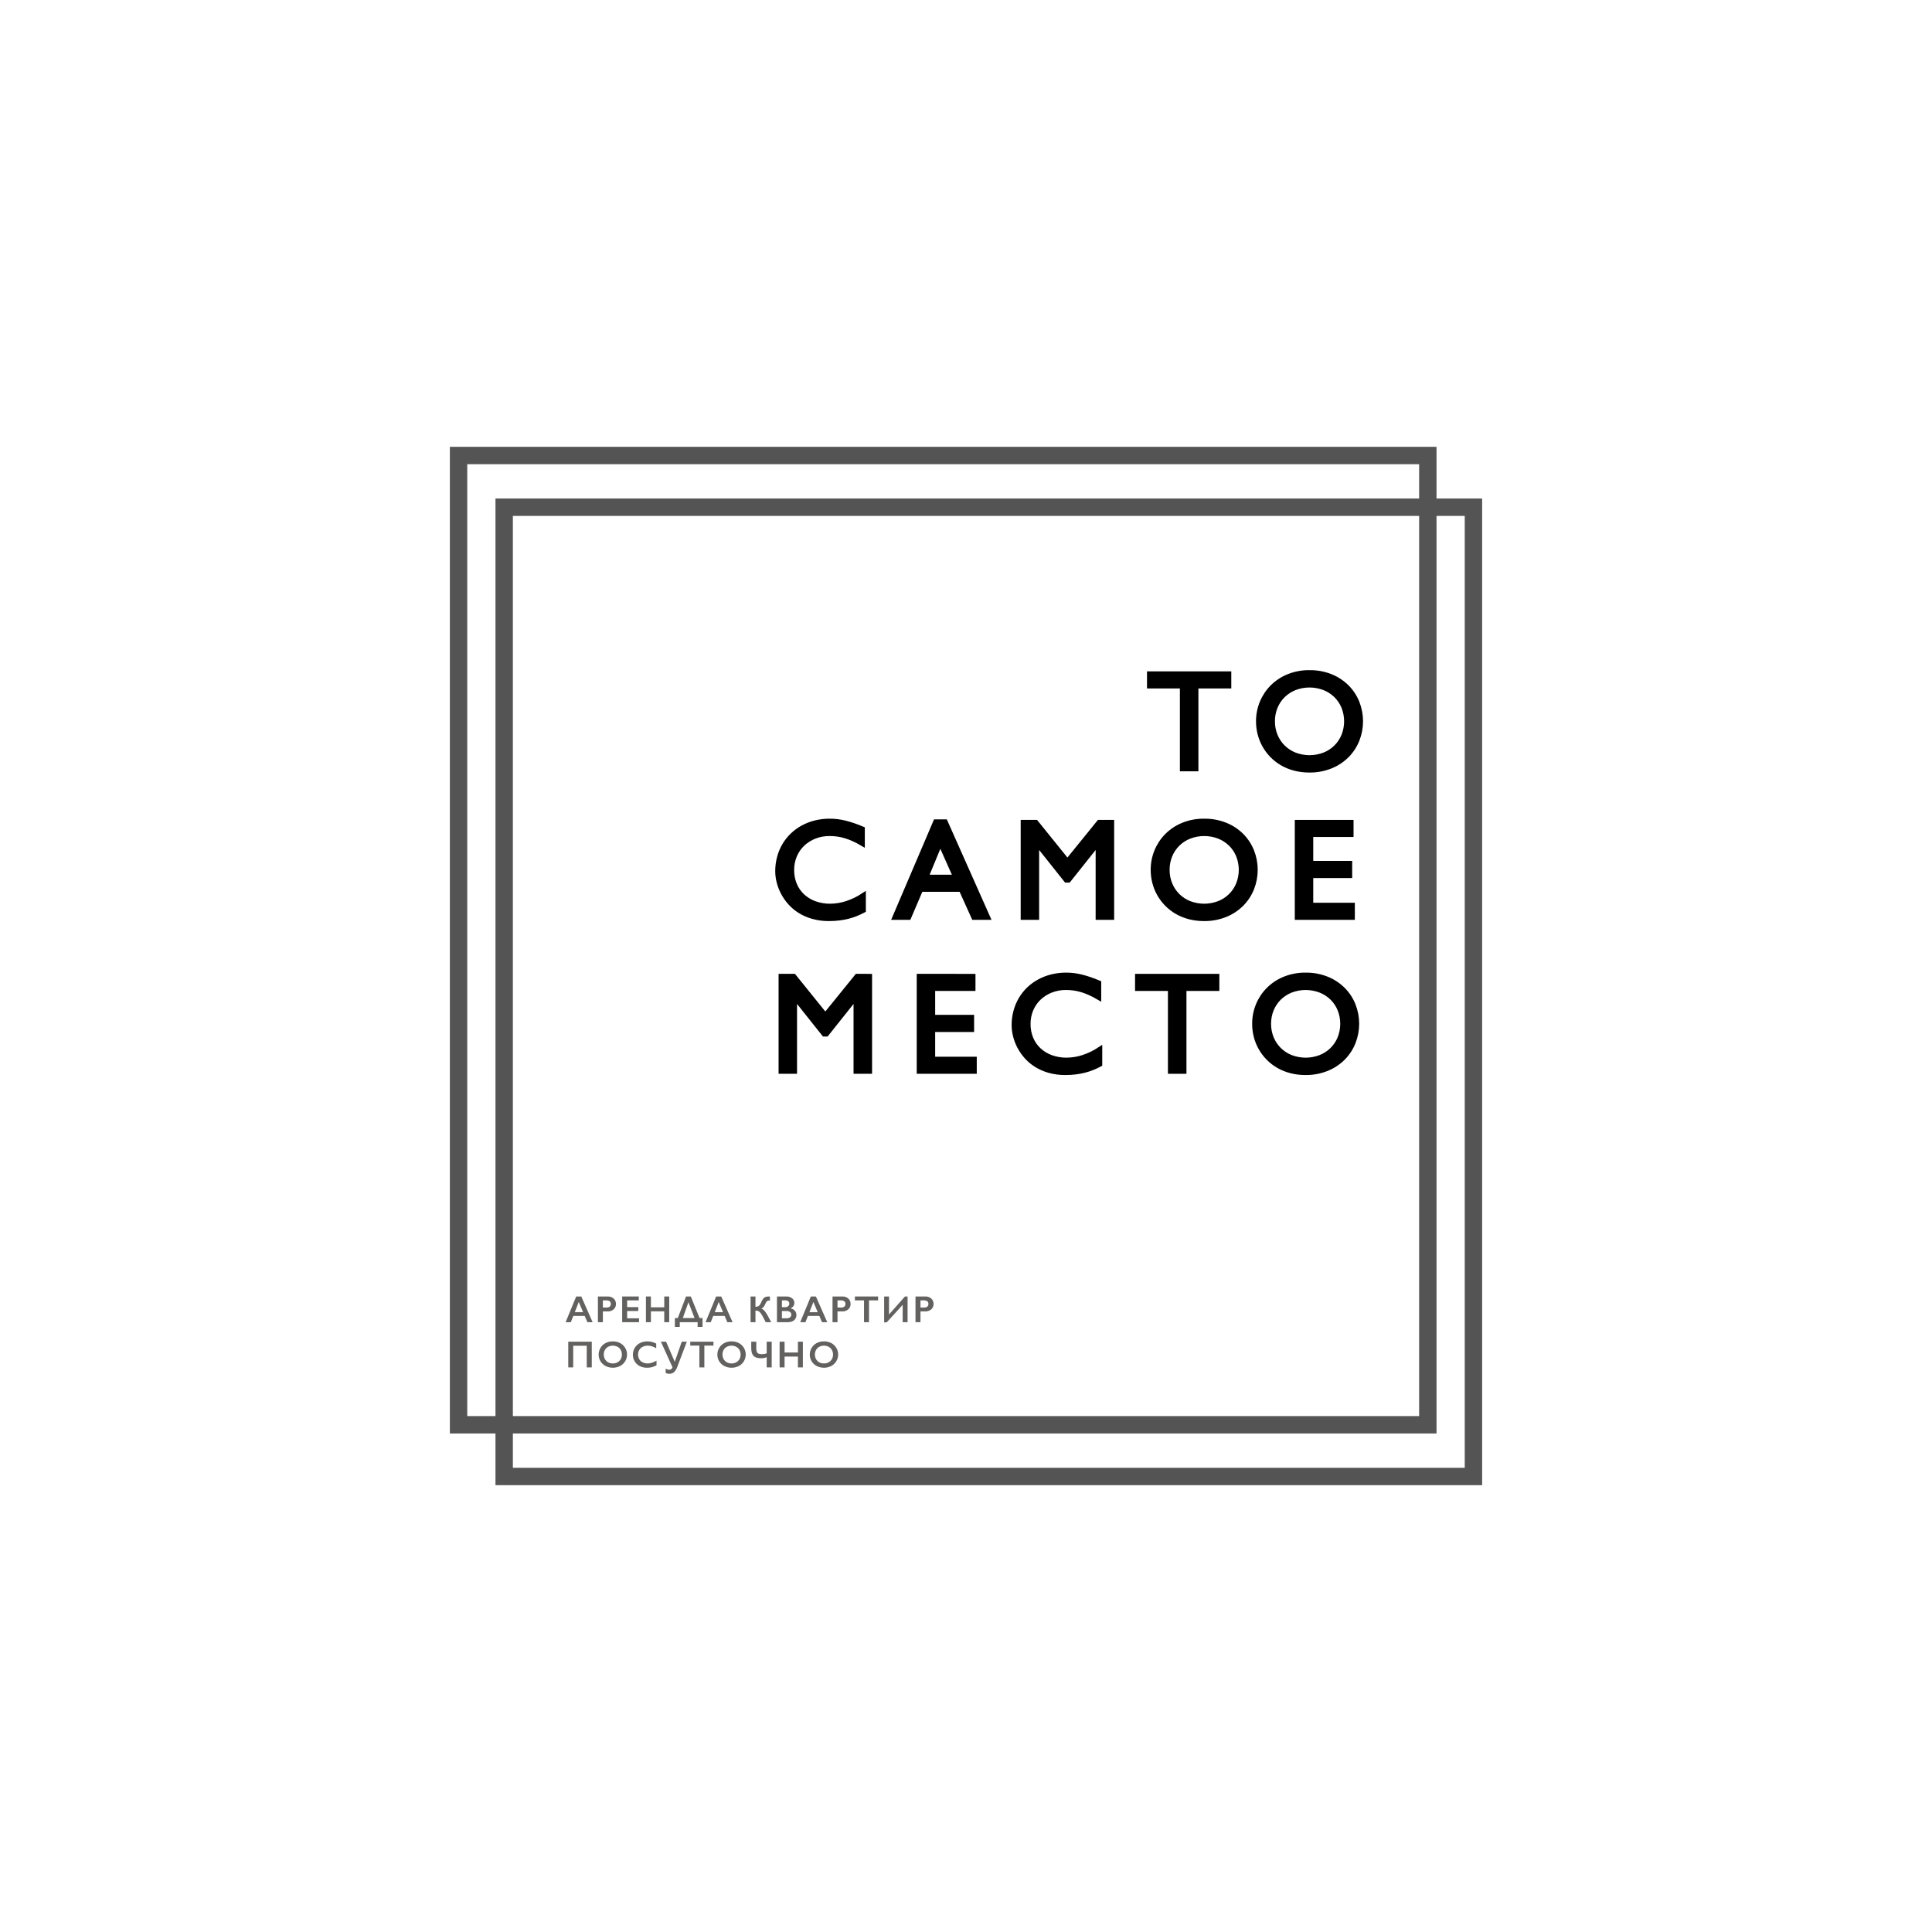
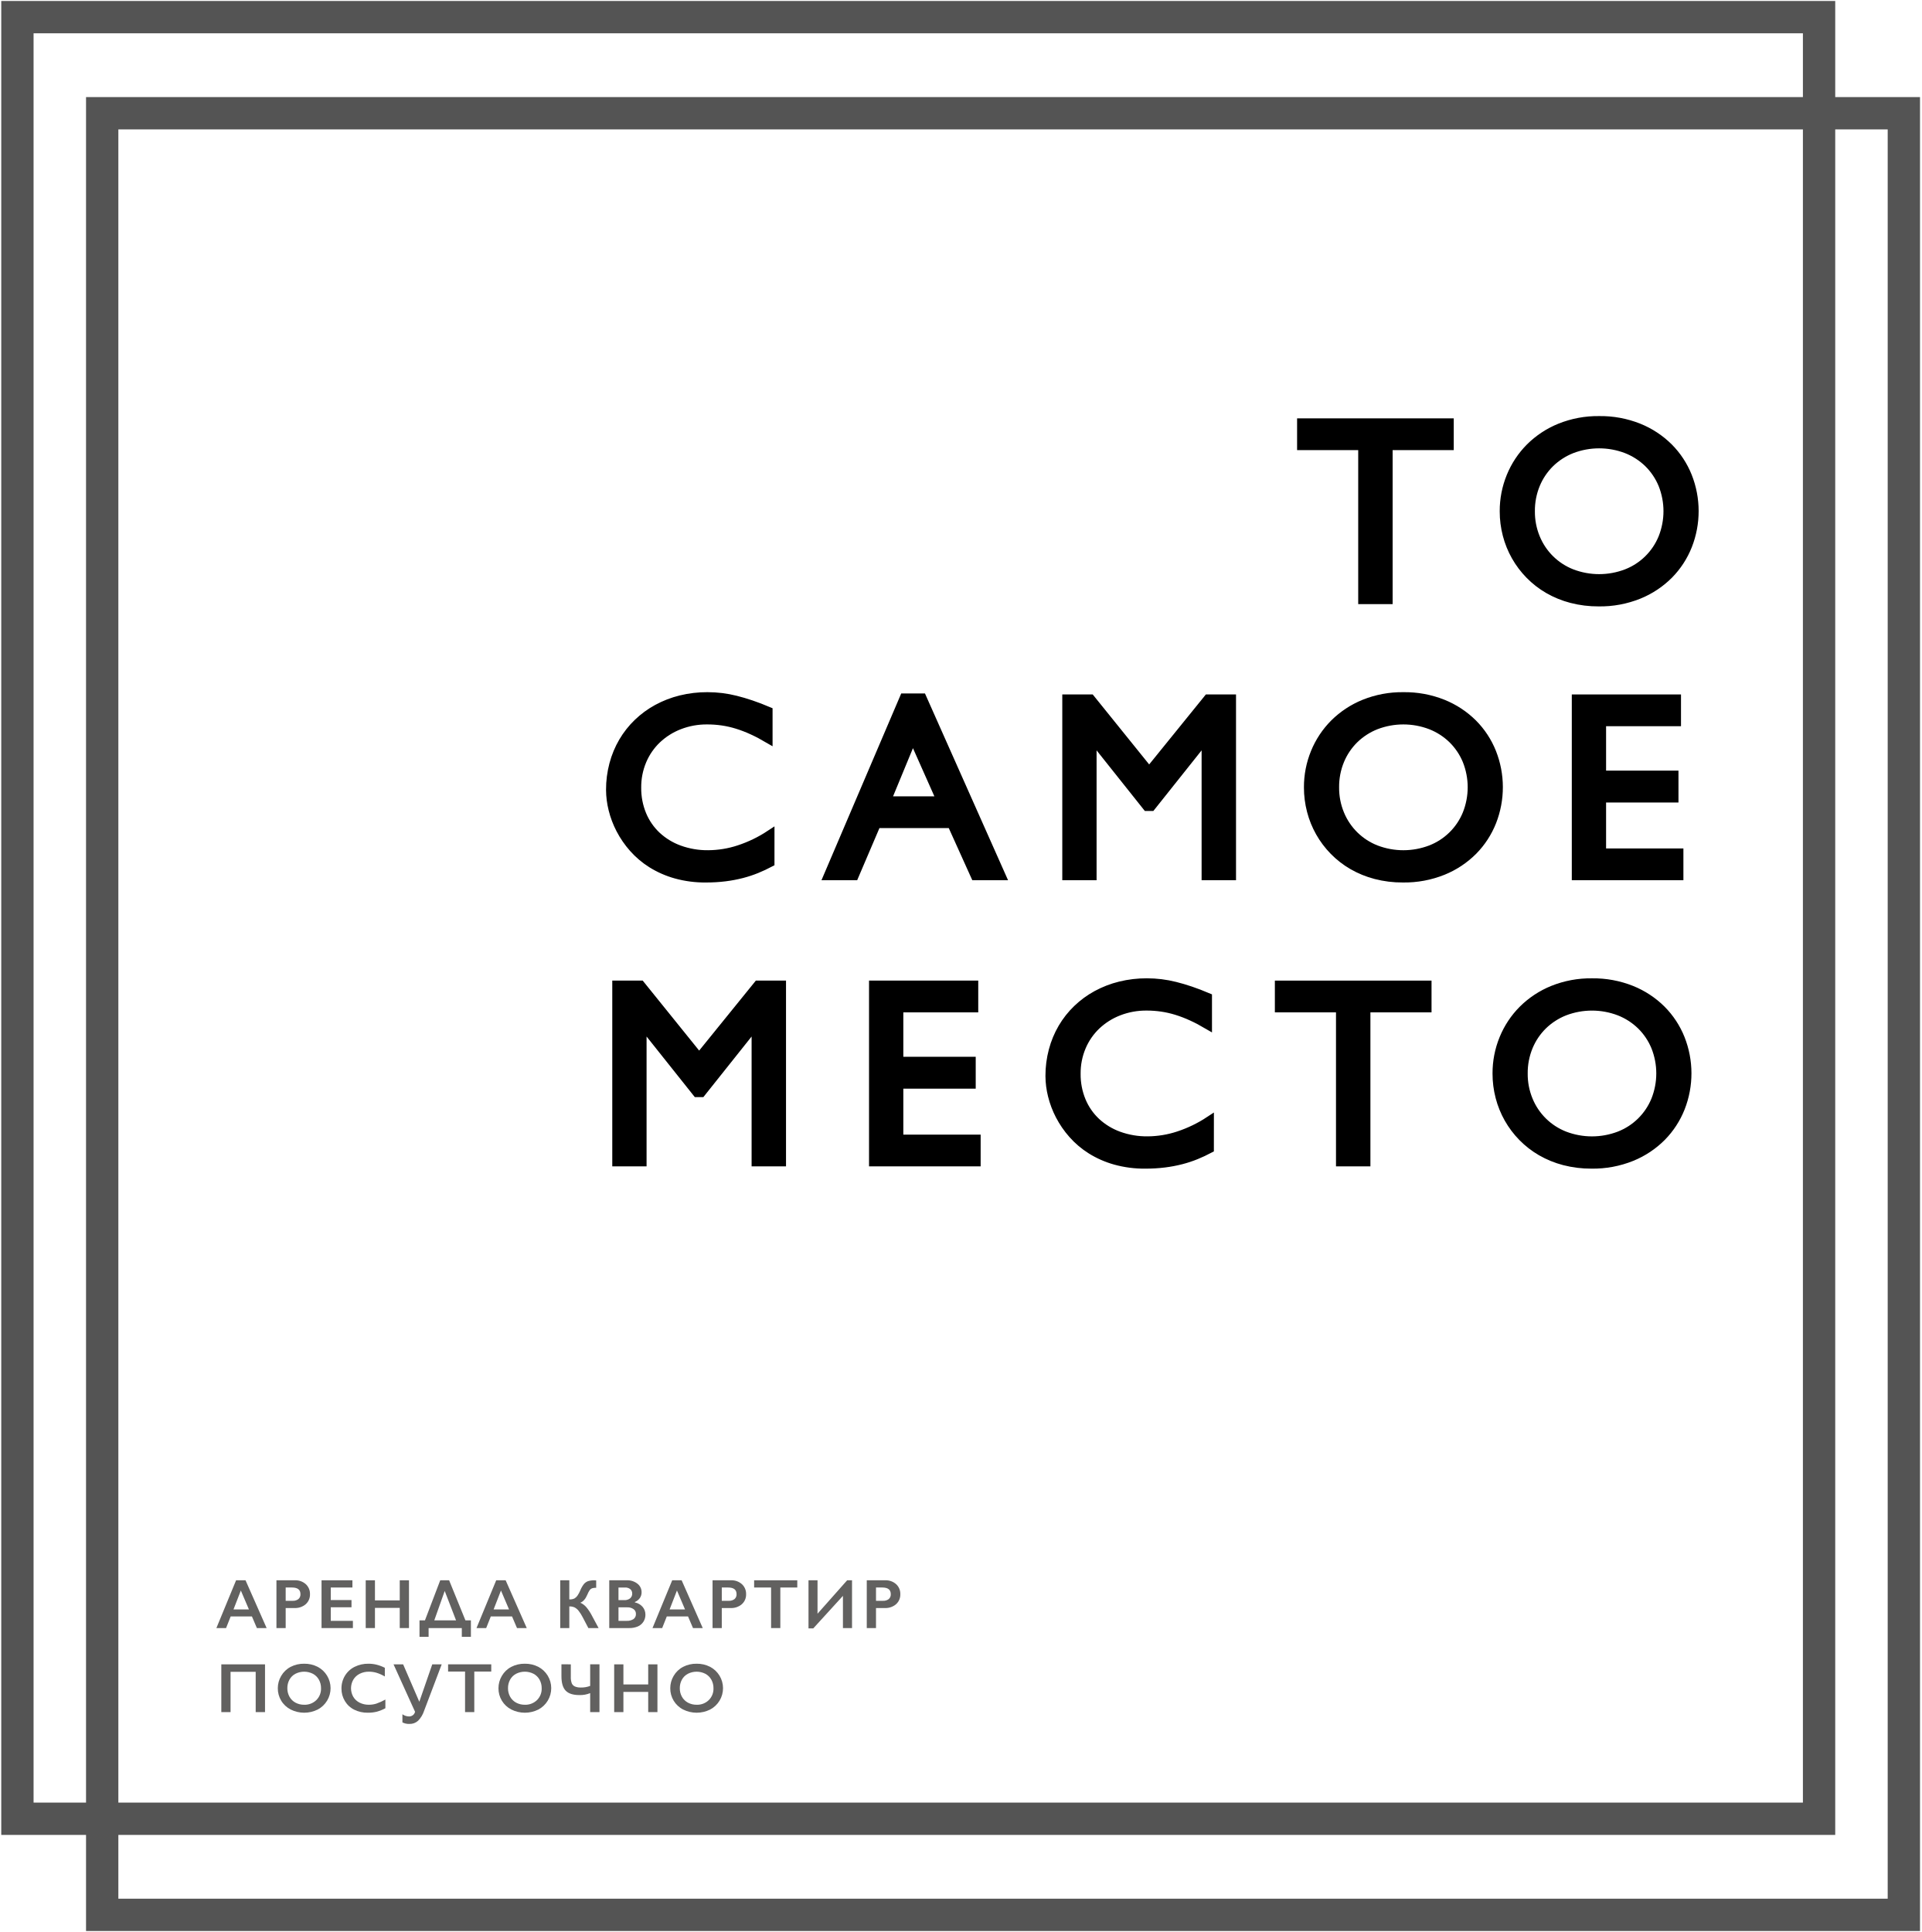
- <svg xmlns="http://www.w3.org/2000/svg" width="2000" height="2000" viewBox="0 0 2000 2000">
-   <g>
-     <rect x="521.917" y="525.07" width="1003.384" height="1003.384" fill="none" stroke="#545454" stroke-miterlimit="10" stroke-width="18" />
-     <rect x="474.699" y="471.545" width="1003.384" height="1003.384" fill="none" stroke="#545454" stroke-miterlimit="10" stroke-width="18" />
-     <g>
-       <path d="M601.74,1342.12l11.751,26.606h-5.428l-2.762-6.476H593.474l-2.571,6.476h-5.39l10.971-26.606Zm-6.7,16.227h8.59l-4.5-10.531Z" fill="#626160" />
-       <path d="M629.239,1342.12a8.569,8.569,0,0,1,6.065,2.162,7.25,7.25,0,0,1,2.333,5.57,7.163,7.163,0,0,1-2.361,5.58,8.932,8.932,0,0,1-6.228,2.134H624.1v11.16h-5.142V1342.12Zm-1.276,11.428a4.931,4.931,0,0,0,3.209-.943,3.391,3.391,0,0,0,1.152-2.79q0-3.675-4.723-3.676h-3.5v7.409Z" fill="#626160" />
-       <path d="M661.271,1342.12v4.019H649.216v6.99h11.541v4.019H649.216v7.561h12.322v4.019H644.073V1342.12Z" fill="#626160" />
-       <path d="M673.819,1342.12v11.2h13.808v-11.2h5.143v26.606h-5.143V1357.49H673.819v11.236h-5.142V1342.12Z" fill="#626160" />
-       <path d="M715.126,1342.12l9.085,22.321h3.047v9.161h-5.065v-4.876H703.7v4.876h-5.066v-9.161h3.028l8.514-22.321Zm-8.266,22.321h12.132l-6.323-16.379Z" fill="#626160" />
-       <path d="M746.605,1342.12l11.751,26.606h-5.429l-2.761-6.476H738.34l-2.571,6.476h-5.39l10.97-26.606Zm-6.7,16.227h8.589L744,1347.815Z" fill="#626160" />
-       <path d="M782.062,1342.12v10.646h.267a5.774,5.774,0,0,0,2.609-.533,5.265,5.265,0,0,0,1.676-1.581,15.46,15.46,0,0,0,1.562-2.913,14.667,14.667,0,0,1,2.028-3.543,5.561,5.561,0,0,1,2.248-1.581,11.117,11.117,0,0,1,4.58-.419v4.095a7.011,7.011,0,0,0-2.295.276,2.949,2.949,0,0,0-1.276.962,12.441,12.441,0,0,0-1.343,2.552q-1.5,3.6-3.942,4.533a9.311,9.311,0,0,1,3.381,2.5,25.777,25.777,0,0,1,3.209,4.913l3.6,6.7h-5.694l-3.275-6.247a20.661,20.661,0,0,0-2.219-3.447,7,7,0,0,0-2.152-1.8,6.627,6.627,0,0,0-2.962-.562v12.056H777V1342.12Z" fill="#626160" />
-       <path d="M814.056,1342.12a9.05,9.05,0,0,1,5.961,1.905,5.93,5.93,0,0,1,2.3,4.761,5.522,5.522,0,0,1-.962,3.219,6.537,6.537,0,0,1-2.79,2.209v.229a7.641,7.641,0,0,1,4.333,2.485,6.582,6.582,0,0,1,1.552,4.353,7.09,7.09,0,0,1-1.133,3.951,6.977,6.977,0,0,1-3.143,2.619,11.774,11.774,0,0,1-4.733.876H804.305V1342.12Zm-1.371,11.047a4.916,4.916,0,0,0,3.218-.972,3.309,3.309,0,0,0,1.182-2.7,3.019,3.019,0,0,0-1.086-2.447,4.313,4.313,0,0,0-2.856-.905h-3.7v7.028Zm1.2,11.541a6.617,6.617,0,0,0,3.942-.98,3.358,3.358,0,0,0,1.333-2.886,3.154,3.154,0,0,0-1.323-2.676,5.839,5.839,0,0,0-3.552-.98h-4.838v7.522Z" fill="#626160" />
-       <path d="M844.621,1342.12l11.751,26.606h-5.428l-2.762-6.476H836.355l-2.571,6.476h-5.39l10.971-26.606Zm-6.7,16.227h8.59l-4.5-10.531Z" fill="#626160" />
-       <path d="M872.12,1342.12a8.572,8.572,0,0,1,6.066,2.162,7.253,7.253,0,0,1,2.333,5.57,7.164,7.164,0,0,1-2.362,5.58,8.932,8.932,0,0,1-6.228,2.134h-4.951v11.16h-5.143V1342.12Zm-1.275,11.428a4.931,4.931,0,0,0,3.209-.943,3.394,3.394,0,0,0,1.152-2.79q0-3.675-4.724-3.676h-3.5v7.409Z" fill="#626160" />
-       <path d="M909.027,1342.12v4.019h-9.446v22.588h-5.143v-22.588h-9.446v-4.019Z" fill="#626160" />
-       <path d="M920.3,1342.12v18.607l16.493-18.607h2.724v26.606H934.45v-17.94l-16.531,18.131h-2.646v-26.8Z" fill="#626160" />
-       <path d="M958.007,1342.12a8.572,8.572,0,0,1,6.066,2.162,7.253,7.253,0,0,1,2.333,5.57,7.164,7.164,0,0,1-2.362,5.58,8.932,8.932,0,0,1-6.228,2.134h-4.951v11.16h-5.143V1342.12Zm-1.275,11.428a4.931,4.931,0,0,0,3.209-.943,3.394,3.394,0,0,0,1.152-2.79q0-3.675-4.724-3.676h-3.5v7.409Z" fill="#626160" />
-       <path d="M612.6,1388.926v26.606h-5.2V1393.1h-14v22.436h-5.142v-26.606Z" fill="#626160" />
-       <path d="M634.42,1388.583a15.977,15.977,0,0,1,7.437,1.705,13.438,13.438,0,0,1,.058,23.825,16.822,16.822,0,0,1-15.046-.028,13.17,13.17,0,0,1-7.151-11.847,13.381,13.381,0,0,1,1.886-6.875,13.093,13.093,0,0,1,5.2-5A15.838,15.838,0,0,1,634.42,1388.583Zm-9.39,13.655a9.475,9.475,0,0,0,1.2,4.762,8.342,8.342,0,0,0,3.342,3.275,9.995,9.995,0,0,0,4.848,1.162,9.247,9.247,0,0,0,6.732-2.571,8.851,8.851,0,0,0,2.638-6.628,9.594,9.594,0,0,0-1.19-4.771,8.235,8.235,0,0,0-3.353-3.285,10.727,10.727,0,0,0-9.731.01,8.135,8.135,0,0,0-3.323,3.275A9.707,9.707,0,0,0,625.03,1402.238Z" fill="#626160" />
-       <path d="M670.2,1388.583a19.191,19.191,0,0,1,4.438.515,22.422,22.422,0,0,1,4.685,1.752v4.838a22.078,22.078,0,0,0-4.542-2.038,15,15,0,0,0-4.352-.629,11.06,11.06,0,0,0-5.123,1.172,8.586,8.586,0,0,0-3.553,3.3,9.619,9.619,0,0,0-.009,9.523,8.437,8.437,0,0,0,3.542,3.266,11.258,11.258,0,0,0,5.143,1.152,13.8,13.8,0,0,0,4.18-.629,30.335,30.335,0,0,0,5.019-2.266v4.837a23.167,23.167,0,0,1-4.761,1.924,20.033,20.033,0,0,1-5.066.571,16.437,16.437,0,0,1-7.522-1.676,12.572,12.572,0,0,1-5.209-4.828,13.148,13.148,0,0,1-1.9-6.9,13.586,13.586,0,0,1,1.952-7.218,13.093,13.093,0,0,1,5.371-4.933A16.8,16.8,0,0,1,670.2,1388.583Z" fill="#626160" />
-       <path d="M689.512,1388.926l9.008,20.836,7.219-20.836h5.256l-9.827,25.939a14,14,0,0,1-3.323,5.485,6.878,6.878,0,0,1-4.828,1.771,7.971,7.971,0,0,1-3.9-.857v-4.532a6.458,6.458,0,0,0,3.676,1.219,3.514,3.514,0,0,0,2.134-.686,3.186,3.186,0,0,0,1.219-1.924l-11.979-26.416Z" fill="#626160" />
-       <path d="M738.59,1388.926v4.019h-9.446v22.588H724v-22.588h-9.446v-4.019Z" fill="#626160" />
-       <path d="M757.308,1388.583a15.981,15.981,0,0,1,7.438,1.705,13.438,13.438,0,0,1,.057,23.825,16.82,16.82,0,0,1-15.045-.028,13.169,13.169,0,0,1-7.152-11.847,13.381,13.381,0,0,1,1.886-6.875,13.093,13.093,0,0,1,5.2-5A15.844,15.844,0,0,1,757.308,1388.583Zm-9.389,13.655a9.474,9.474,0,0,0,1.2,4.762,8.338,8.338,0,0,0,3.343,3.275,9.994,9.994,0,0,0,4.847,1.162,9.247,9.247,0,0,0,6.732-2.571,8.847,8.847,0,0,0,2.638-6.628,9.584,9.584,0,0,0-1.19-4.771,8.232,8.232,0,0,0-3.352-3.285,10.729,10.729,0,0,0-9.732.01,8.141,8.141,0,0,0-3.323,3.275A9.706,9.706,0,0,0,747.92,1402.238Z" fill="#626160" />
-       <path d="M782.9,1388.926v6.876a9.516,9.516,0,0,0,.542,3.732,3.473,3.473,0,0,0,1.762,1.743,8.174,8.174,0,0,0,3.353.562,13.558,13.558,0,0,0,5.123-.9v-12.018h5.18v26.606h-5.18v-10.57a14.377,14.377,0,0,1-6.019,1.086q-5.275,0-7.628-2.457t-2.352-8.037v-6.628Z" fill="#626160" />
-       <path d="M812.192,1388.926v11.2H826v-11.2h5.142v26.606H826V1404.3H812.192v11.236H807.05v-26.606Z" fill="#626160" />
-       <path d="M852.984,1388.583a15.981,15.981,0,0,1,7.438,1.705,13.438,13.438,0,0,1,.057,23.825,16.82,16.82,0,0,1-15.045-.028,13.169,13.169,0,0,1-7.152-11.847,13.381,13.381,0,0,1,1.886-6.875,13.093,13.093,0,0,1,5.2-5A15.844,15.844,0,0,1,852.984,1388.583Zm-9.389,13.655a9.474,9.474,0,0,0,1.2,4.762,8.338,8.338,0,0,0,3.343,3.275,9.994,9.994,0,0,0,4.847,1.162,9.247,9.247,0,0,0,6.732-2.571,8.847,8.847,0,0,0,2.638-6.628,9.584,9.584,0,0,0-1.19-4.771,8.232,8.232,0,0,0-3.352-3.285,10.729,10.729,0,0,0-9.732.01,8.141,8.141,0,0,0-3.323,3.275A9.706,9.706,0,0,0,843.6,1402.238Z" fill="#626160" />
-     </g>
-     <g>
-       <path d="M1272.126,697.5v12.686h-34.041v85.771h-14.166V710.184h-34.04V697.5Z" stroke="#000" stroke-miterlimit="10" stroke-width="5" />
-       <path d="M1302.727,746.762a50.414,50.414,0,0,1,3.771-19.381,49.062,49.062,0,0,1,10.677-16.1,50.54,50.54,0,0,1,16.668-10.995,56.2,56.2,0,0,1,21.742-4.052,57.051,57.051,0,0,1,21.989,4.052,50.337,50.337,0,0,1,16.667,10.959,48.064,48.064,0,0,1,10.572,16.069,52.427,52.427,0,0,1,.07,38.516,48.289,48.289,0,0,1-10.466,16.1,50.433,50.433,0,0,1-16.738,11.135,57.294,57.294,0,0,1-22.377,4.158,58.707,58.707,0,0,1-15.082-1.868,51.82,51.82,0,0,1-12.862-5.25,48.665,48.665,0,0,1-10.395-8.07,49.387,49.387,0,0,1-12.581-22.235A51.374,51.374,0,0,1,1302.727,746.762Zm14.588,0a38.055,38.055,0,0,0,2.89,14.906,35.859,35.859,0,0,0,20.121,19.769,42.8,42.8,0,0,0,30.553,0,35.78,35.78,0,0,0,20.156-19.769,40.253,40.253,0,0,0,0-29.953,35.934,35.934,0,0,0-8-11.875,36.6,36.6,0,0,0-12.157-7.823,42.8,42.8,0,0,0-30.553,0,36.66,36.66,0,0,0-12.122,7.823,35.9,35.9,0,0,0-8,11.875A38.423,38.423,0,0,0,1317.315,746.762Z" stroke="#000" stroke-miterlimit="10" stroke-width="5" />
-     </g>
-     <g>
-       <path d="M893.818,942.39q-3.595,1.9-7.471,3.489a64.533,64.533,0,0,1-8.211,2.713,74.309,74.309,0,0,1-9.3,1.762,84.477,84.477,0,0,1-10.677.634,60.206,60.206,0,0,1-16.773-2.185,51.734,51.734,0,0,1-13.427-5.92,47.067,47.067,0,0,1-10.219-8.668,51.56,51.56,0,0,1-7.153-10.4,49.9,49.9,0,0,1-4.193-11.1,45.538,45.538,0,0,1-1.374-10.783,54.593,54.593,0,0,1,1.832-14.271,50.441,50.441,0,0,1,5.215-12.545,48.7,48.7,0,0,1,8.211-10.4,50.289,50.289,0,0,1,10.818-7.929,54.668,54.668,0,0,1,13.038-5.039A61.152,61.152,0,0,1,859,849.994a64.183,64.183,0,0,1,15.681,1.938q4.124,1.022,8.6,2.537t9.479,3.63v15.152a98.05,98.05,0,0,0-8.845-4.616,70.221,70.221,0,0,0-8.387-3.207,54.811,54.811,0,0,0-8.245-1.868,58.59,58.59,0,0,0-8.423-.6,42.009,42.009,0,0,0-15.646,2.854,38.292,38.292,0,0,0-12.439,7.858,35.643,35.643,0,0,0-8.21,11.911,37.886,37.886,0,0,0-2.961,15.082,38.609,38.609,0,0,0,2.89,15.118,34.142,34.142,0,0,0,8.141,11.8,37.167,37.167,0,0,0,12.58,7.682,45.841,45.841,0,0,0,16.21,2.749,55.806,55.806,0,0,0,17.2-2.819,72.3,72.3,0,0,0,17.2-8.316Z" stroke="#000" stroke-miterlimit="10" stroke-width="5" />
-       <path d="M978.507,850.7l44.048,99.021h-14.447L995,920.683H953.134l-12.4,29.037H926.283L968.569,850.7Zm-5.145,21.637L958.632,908h30.588Z" stroke="#000" stroke-miterlimit="10" stroke-width="5" />
-       <path d="M1150.868,851.263v98.457H1136.7V873.11h-.282l-30.3,38.058h-2.326l-30.3-38.058h-.282v76.609h-14.1V851.263h13.25l32.631,40.454,32.771-40.454Z" stroke="#000" stroke-miterlimit="10" stroke-width="5" />
-       <path d="M1193.693,900.526a50.414,50.414,0,0,1,3.771-19.381,49.062,49.062,0,0,1,10.677-16.1,50.54,50.54,0,0,1,16.668-10.995,56.2,56.2,0,0,1,21.742-4.052,57.051,57.051,0,0,1,21.989,4.052,50.337,50.337,0,0,1,16.667,10.959,48.064,48.064,0,0,1,10.572,16.069,52.427,52.427,0,0,1,.07,38.516,48.289,48.289,0,0,1-10.466,16.1,50.433,50.433,0,0,1-16.738,11.135,57.294,57.294,0,0,1-22.377,4.158,58.707,58.707,0,0,1-15.082-1.868,51.82,51.82,0,0,1-12.862-5.25,48.665,48.665,0,0,1-10.395-8.07,49.387,49.387,0,0,1-12.581-22.235A51.374,51.374,0,0,1,1193.693,900.526Zm14.588,0a38.055,38.055,0,0,0,2.89,14.906,35.859,35.859,0,0,0,20.121,19.769,42.8,42.8,0,0,0,30.553,0A35.78,35.78,0,0,0,1282,915.432a40.253,40.253,0,0,0,0-29.953,35.934,35.934,0,0,0-8-11.875,36.6,36.6,0,0,0-12.157-7.823,42.8,42.8,0,0,0-30.553,0,36.66,36.66,0,0,0-12.122,7.823,35.9,35.9,0,0,0-8,11.875A38.423,38.423,0,0,0,1208.281,900.526Z" stroke="#000" stroke-miterlimit="10" stroke-width="5" />
-       <path d="M1398.686,851.263v12.686h-41.723V893.69h40.313v12.756h-40.312v30.587h43.062v12.686h-57.157V851.263Z" stroke="#000" stroke-miterlimit="10" stroke-width="5" />
-     </g>
-     <g>
-       <path d="M900.251,1010.633v98.456H886.085V1032.48H885.8L855.5,1070.538h-2.326l-30.3-38.058h-.282v76.608H808.49v-98.456h13.249l32.631,40.453,32.772-40.453Z" stroke="#000" stroke-miterlimit="10" stroke-width="5" />
-       <path d="M1007.305,1010.633v12.686H965.582v29.741H1005.9v12.757H965.582V1096.4h43.062v12.686H951.487v-98.456Z" stroke="#000" stroke-miterlimit="10" stroke-width="5" />
-       <path d="M1138.532,1101.76q-3.595,1.9-7.471,3.488a64.456,64.456,0,0,1-8.211,2.714,74.309,74.309,0,0,1-9.3,1.762,84.481,84.481,0,0,1-10.677.634,60.188,60.188,0,0,1-16.773-2.185,51.733,51.733,0,0,1-13.427-5.92,47.083,47.083,0,0,1-10.219-8.669,51.56,51.56,0,0,1-7.153-10.4,49.909,49.909,0,0,1-4.193-11.1,45.541,45.541,0,0,1-1.374-10.783,54.59,54.59,0,0,1,1.832-14.271,50.434,50.434,0,0,1,5.215-12.545,48.683,48.683,0,0,1,8.211-10.4,50.256,50.256,0,0,1,10.818-7.929,54.647,54.647,0,0,1,13.038-5.039,61.152,61.152,0,0,1,14.871-1.762,64.213,64.213,0,0,1,15.681,1.938q4.124,1.022,8.6,2.537t9.479,3.63v15.152a98.05,98.05,0,0,0-8.845-4.616,70.3,70.3,0,0,0-8.387-3.206,54.813,54.813,0,0,0-8.245-1.868,58.661,58.661,0,0,0-8.423-.6,42.009,42.009,0,0,0-15.646,2.854,38.291,38.291,0,0,0-12.439,7.857,35.64,35.64,0,0,0-8.21,11.911,37.884,37.884,0,0,0-2.961,15.082,38.608,38.608,0,0,0,2.89,15.117,34.142,34.142,0,0,0,8.141,11.8,37.168,37.168,0,0,0,12.58,7.683,45.851,45.851,0,0,0,16.21,2.748,55.82,55.82,0,0,0,17.2-2.818,72.316,72.316,0,0,0,17.2-8.316Z" stroke="#000" stroke-miterlimit="10" stroke-width="5" />
-       <path d="M1259.752,1010.633v12.686h-34.041v85.771h-14.166v-85.771H1177.5v-12.686Z" stroke="#000" stroke-miterlimit="10" stroke-width="5" />
-       <path d="M1298.724,1059.9a50.414,50.414,0,0,1,3.771-19.382,49.055,49.055,0,0,1,10.677-16.1,50.541,50.541,0,0,1,16.668-11,56.2,56.2,0,0,1,21.742-4.052,57.051,57.051,0,0,1,21.989,4.052,50.345,50.345,0,0,1,16.667,10.96,48.057,48.057,0,0,1,10.572,16.068,52.427,52.427,0,0,1,.07,38.516,48.291,48.291,0,0,1-10.466,16.1,50.432,50.432,0,0,1-16.738,11.135,57.285,57.285,0,0,1-22.377,4.158,58.729,58.729,0,0,1-15.082-1.867,51.8,51.8,0,0,1-12.862-5.251,48.663,48.663,0,0,1-10.395-8.069,49.393,49.393,0,0,1-12.581-22.235A51.374,51.374,0,0,1,1298.724,1059.9Zm14.588,0a38.054,38.054,0,0,0,2.89,14.905,35.858,35.858,0,0,0,20.121,19.77,42.81,42.81,0,0,0,30.553,0,35.779,35.779,0,0,0,20.156-19.77,40.252,40.252,0,0,0,0-29.952,35.941,35.941,0,0,0-8-11.876,36.6,36.6,0,0,0-12.157-7.823,42.81,42.81,0,0,0-30.553,0,36.668,36.668,0,0,0-12.122,7.823,35.911,35.911,0,0,0-8,11.876A38.423,38.423,0,0,0,1313.312,1059.9Z" stroke="#000" stroke-miterlimit="10" stroke-width="5" />
-     </g>
-   </g>
+ <svg xmlns="http://www.w3.org/2000/svg" width="1070" height="1076" viewBox="0 0 1070 1076" fill="none">
+   <path d="M1060.3 63.07H56.917V1066.45H1060.3V63.07Z" stroke="#545454" stroke-width="18" stroke-miterlimit="10" />
+   <path d="M1013.08 9.545H9.699V1012.93H1013.08V9.545Z" stroke="#545454" stroke-width="18" stroke-miterlimit="10" />
+   <path d="M136.74 880.12L148.491 906.726H143.063L140.301 900.25H128.474L125.903 906.726H120.513L131.484 880.12H136.74ZM130.04 896.347H138.63L134.13 885.816L130.04 896.347Z" fill="#626160" />
+   <path d="M164.239 880.12C166.465 880.025 168.64 880.8 170.304 882.282C171.07 882.988 171.675 883.851 172.078 884.813C172.481 885.774 172.671 886.811 172.637 887.852C172.675 888.898 172.483 889.94 172.076 890.904C171.668 891.868 171.053 892.731 170.276 893.432C168.547 894.911 166.32 895.674 164.048 895.566H159.1V906.726H153.958V880.12H164.239ZM162.963 891.548C164.11 891.617 165.245 891.284 166.172 890.605C166.566 890.261 166.876 889.829 167.076 889.345C167.275 888.861 167.36 888.338 167.324 887.815C167.324 885.365 165.75 884.14 162.601 884.139H159.101V891.548H162.963Z" fill="#626160" />
+   <path d="M196.271 880.12V884.139H184.216V891.129H195.757V895.148H184.216V902.709H196.538V906.728H179.073V880.12H196.271Z" fill="#626160" />
+   <path d="M208.819 880.12V891.32H222.627V880.12H227.77V906.726H222.627V895.49H208.819V906.726H203.677V880.12H208.819Z" fill="#626160" />
+   <path d="M250.126 880.12L259.211 902.441H262.258V911.602H257.193V906.726H238.7V911.602H233.634V902.441H236.662L245.176 880.12H250.126ZM241.86 902.441H253.992L247.669 886.062L241.86 902.441Z" fill="#626160" />
+   <path d="M281.605 880.12L293.356 906.726H287.927L285.166 900.25H273.34L270.769 906.726H265.379L276.349 880.12H281.605ZM274.905 896.347H283.494L279 885.815L274.905 896.347Z" fill="#626160" />
+   <path d="M317.062 880.12V890.766H317.329C318.228 890.794 319.122 890.612 319.938 890.233C320.607 889.836 321.179 889.297 321.614 888.652C322.237 887.74 322.761 886.763 323.176 885.739C323.684 884.469 324.366 883.277 325.204 882.196C325.809 881.49 326.582 880.946 327.452 880.615C328.933 880.158 330.493 880.015 332.032 880.196V884.291C331.257 884.256 330.481 884.349 329.737 884.567C329.231 884.764 328.79 885.097 328.461 885.529C327.916 886.325 327.465 887.181 327.118 888.081C326.118 890.481 324.804 891.992 323.176 892.614C324.479 893.179 325.635 894.034 326.557 895.114C327.81 896.624 328.887 898.273 329.766 900.027L333.366 906.727H327.672L324.397 900.48C323.773 899.261 323.03 898.106 322.178 897.033C321.589 896.294 320.857 895.682 320.026 895.233C319.095 894.821 318.081 894.629 317.064 894.671V906.727H312V880.12H317.062Z" fill="#626160" />
+   <path d="M349.056 880.12C351.206 880.026 353.32 880.701 355.017 882.025C355.743 882.587 356.328 883.309 356.727 884.135C357.126 884.961 357.328 885.869 357.317 886.786C357.338 887.933 357.002 889.058 356.355 890.005C355.647 890.985 354.681 891.75 353.565 892.214V892.443C355.247 892.762 356.773 893.638 357.898 894.928C358.924 896.144 359.476 897.69 359.45 899.281C359.471 900.681 359.077 902.056 358.317 903.232C357.555 904.399 356.46 905.312 355.174 905.851C353.674 906.466 352.062 906.764 350.441 906.727H339.305V880.12H349.056ZM347.685 891.167C348.839 891.231 349.978 890.887 350.903 890.195C351.295 889.867 351.606 889.452 351.811 888.984C352.016 888.515 352.11 888.006 352.085 887.495C352.104 887.031 352.016 886.569 351.828 886.145C351.64 885.72 351.356 885.345 350.999 885.048C350.186 884.415 349.173 884.094 348.143 884.143H344.443V891.171L347.685 891.167ZM348.885 902.708C350.269 902.803 351.648 902.46 352.827 901.728C353.27 901.394 353.624 900.956 353.857 900.453C354.089 899.949 354.193 899.396 354.16 898.842C354.178 898.321 354.066 897.804 353.835 897.338C353.604 896.871 353.261 896.468 352.837 896.166C351.79 895.465 350.544 895.121 349.285 895.186H344.447V902.708H348.885Z" fill="#626160" />
+   <path d="M379.621 880.12L391.372 906.726H385.944L383.182 900.25H371.355L368.784 906.726H363.394L374.365 880.12H379.621ZM372.921 896.347H381.511L377.011 885.816L372.921 896.347Z" fill="#626160" />
+   <path d="M407.12 880.12C409.346 880.025 411.522 880.8 413.186 882.282C413.952 882.988 414.557 883.852 414.96 884.813C415.362 885.774 415.553 886.811 415.519 887.852C415.557 888.898 415.365 889.94 414.957 890.904C414.549 891.868 413.934 892.731 413.157 893.432C411.428 894.911 409.201 895.674 406.929 895.566H401.978V906.726H396.835V880.12H407.12ZM405.845 891.548C406.992 891.617 408.127 891.284 409.054 890.605C409.448 890.26 409.757 889.829 409.957 889.345C410.157 888.861 410.242 888.337 410.206 887.815C410.206 885.365 408.631 884.14 405.482 884.139H401.982V891.548H405.845Z" fill="#626160" />
+   <path d="M444.027 880.12V884.139H434.581V906.727H429.438V884.139H419.992V880.12H444.027Z" fill="#626160" />
+   <path d="M455.3 880.12V898.727L471.793 880.12H474.517V906.726H469.45V888.786L452.919 906.917H450.273V880.117L455.3 880.12Z" fill="#626160" />
+   <path d="M493.007 880.12C495.233 880.025 497.409 880.8 499.073 882.282C499.839 882.988 500.444 883.852 500.847 884.813C501.249 885.774 501.44 886.811 501.406 887.852C501.444 888.898 501.252 889.94 500.844 890.904C500.436 891.868 499.822 892.731 499.044 893.432C497.315 894.911 495.088 895.674 492.816 895.566H487.865V906.726H482.722V880.12H493.007ZM491.732 891.548C492.879 891.617 494.014 891.284 494.941 890.605C495.335 890.26 495.644 889.829 495.844 889.345C496.044 888.861 496.129 888.337 496.093 887.815C496.093 885.365 494.518 884.14 491.369 884.139H487.869V891.548H491.732Z" fill="#626160" />
+   <path d="M147.6 926.926V953.532H142.4V931.1H128.4V953.536H123.258V926.93L147.6 926.926Z" fill="#626160" />
+   <path d="M169.42 926.583C172 926.543 174.552 927.128 176.857 928.288C179.037 929.419 180.865 931.126 182.143 933.223C183.421 935.32 184.099 937.727 184.105 940.183C184.111 942.639 183.444 945.049 182.177 947.153C180.909 949.256 179.089 950.972 176.915 952.113C174.577 953.277 172 953.88 169.389 953.875C166.777 953.87 164.203 953.257 161.869 952.085C159.695 950.968 157.875 949.269 156.612 947.177C155.349 945.084 154.693 942.682 154.718 940.238C154.713 937.818 155.365 935.442 156.604 933.363C157.835 931.243 159.637 929.51 161.804 928.363C164.154 927.143 166.772 926.531 169.42 926.583V926.583ZM160.03 940.238C160.005 941.903 160.418 943.546 161.23 945C162.009 946.388 163.168 947.525 164.572 948.275C166.064 949.066 167.732 949.466 169.42 949.437C170.657 949.481 171.89 949.276 173.047 948.834C174.203 948.393 175.259 947.723 176.152 946.866C177.027 946.005 177.714 944.971 178.168 943.83C178.622 942.689 178.834 941.466 178.79 940.238C178.815 938.572 178.404 936.927 177.6 935.467C176.825 934.07 175.66 932.929 174.247 932.182C172.739 931.417 171.071 931.019 169.38 931.02C167.689 931.022 166.022 931.424 164.516 932.192C163.112 932.936 161.957 934.075 161.193 935.467C160.403 936.932 160.002 938.575 160.03 940.238V940.238Z" fill="#626160" />
+   <path d="M205.2 926.583C206.694 926.582 208.184 926.754 209.638 927.098C211.26 927.506 212.832 928.093 214.323 928.85V933.688C212.891 932.84 211.367 932.156 209.781 931.65C208.369 931.228 206.903 931.016 205.429 931.021C203.652 930.995 201.895 931.397 200.306 932.193C198.829 932.929 197.596 934.075 196.753 935.493C195.925 936.943 195.489 938.584 195.487 940.254C195.486 941.923 195.919 943.565 196.744 945.016C197.582 946.426 198.813 947.561 200.286 948.282C201.885 949.068 203.648 949.463 205.429 949.434C206.846 949.44 208.256 949.228 209.609 948.805C211.347 948.204 213.027 947.445 214.628 946.539V951.376C213.117 952.192 211.52 952.837 209.867 953.3C208.21 953.706 206.507 953.897 204.801 953.871C202.196 953.917 199.618 953.342 197.279 952.195C195.115 951.12 193.306 949.444 192.07 947.367C190.811 945.287 190.153 942.899 190.17 940.467C190.133 937.926 190.809 935.425 192.122 933.249C193.409 931.129 195.272 929.419 197.493 928.316C199.888 927.134 202.53 926.54 205.2 926.583Z" fill="#626160" />
+   <path d="M224.512 926.926L233.52 947.762L240.739 926.926H245.995L236.168 952.865C235.5 954.926 234.362 956.803 232.845 958.35C231.525 959.542 229.795 960.177 228.017 960.121C226.665 960.171 225.323 959.876 224.117 959.264V954.732C225.189 955.505 226.472 955.93 227.793 955.951C228.56 955.961 229.31 955.72 229.927 955.265C230.557 954.796 230.991 954.11 231.146 953.341L219.167 926.925L224.512 926.926Z" fill="#626160" />
+   <path d="M273.59 926.926V930.945H264.144V953.533H259V930.945H249.554V926.926H273.59Z" fill="#626160" />
+   <path d="M292.308 926.583C294.889 926.543 297.441 927.128 299.746 928.288C301.926 929.419 303.754 931.126 305.031 933.223C306.309 935.321 306.988 937.728 306.994 940.183C307 942.639 306.333 945.05 305.065 947.153C303.797 949.256 301.977 950.972 299.803 952.113C297.465 953.277 294.889 953.88 292.277 953.875C289.666 953.87 287.091 953.257 284.758 952.085C282.584 950.969 280.764 949.269 279.5 947.177C278.237 945.085 277.581 942.682 277.606 940.238C277.601 937.818 278.253 935.442 279.492 933.363C280.723 931.242 282.525 929.51 284.692 928.363C287.042 927.143 289.66 926.531 292.308 926.583V926.583ZM282.919 940.238C282.894 941.903 283.307 943.546 284.119 945C284.898 946.389 286.058 947.525 287.462 948.275C288.954 949.066 290.621 949.465 292.309 949.437C293.546 949.481 294.779 949.276 295.936 948.834C297.092 948.393 298.148 947.723 299.041 946.866C299.917 946.005 300.604 944.971 301.058 943.83C301.512 942.689 301.723 941.466 301.679 940.238C301.704 938.571 301.294 936.927 300.489 935.467C299.714 934.07 298.549 932.929 297.137 932.182C295.629 931.417 293.961 931.019 292.27 931.02C290.578 931.022 288.912 931.424 287.405 932.192C286.002 932.936 284.846 934.075 284.082 935.467C283.292 936.932 282.892 938.575 282.92 940.238H282.919Z" fill="#626160" />
+   <path d="M317.9 926.926V933.802C317.83 935.07 318.014 936.339 318.442 937.534C318.795 938.312 319.422 938.932 320.204 939.277C321.27 939.697 322.412 939.889 323.557 939.839C325.307 939.872 327.046 939.567 328.68 938.939V926.921H333.86V953.527H328.68V942.957C326.775 943.746 324.722 944.117 322.661 944.043C319.144 944.043 316.602 943.224 315.033 941.586C313.464 939.948 312.68 937.269 312.681 933.549V926.921L317.9 926.926Z" fill="#626160" />
+   <path d="M347.192 926.926V938.126H361V926.926H366.142V953.532H361V942.3H347.192V953.536H342.05V926.93L347.192 926.926Z" fill="#626160" />
+   <path d="M387.984 926.583C390.565 926.543 393.117 927.128 395.422 928.288C397.602 929.419 399.43 931.126 400.707 933.223C401.985 935.321 402.664 937.728 402.67 940.183C402.676 942.639 402.009 945.05 400.741 947.153C399.473 949.256 397.653 950.972 395.479 952.113C393.141 953.277 390.565 953.88 387.953 953.875C385.342 953.87 382.767 953.257 380.434 952.085C378.26 950.969 376.44 949.269 375.176 947.177C373.913 945.085 373.257 942.682 373.282 940.238C373.277 937.818 373.929 935.442 375.168 933.363C376.399 931.242 378.201 929.51 380.368 928.363C382.718 927.143 385.336 926.531 387.984 926.583V926.583ZM378.595 940.238C378.569 941.903 378.983 943.546 379.795 945C380.574 946.389 381.734 947.525 383.138 948.275C384.63 949.066 386.297 949.465 387.985 949.437C389.222 949.481 390.455 949.276 391.612 948.834C392.768 948.393 393.824 947.723 394.717 946.866C395.593 946.005 396.279 944.971 396.734 943.83C397.188 942.689 397.399 941.466 397.355 940.238C397.38 938.571 396.97 936.927 396.165 935.467C395.39 934.07 394.225 932.929 392.813 932.182C391.305 931.417 389.637 931.019 387.946 931.02C386.254 931.022 384.588 931.424 383.081 932.192C381.678 932.936 380.522 934.075 379.758 935.467C378.97 936.932 378.571 938.575 378.6 940.238H378.595Z" fill="#626160" />
+   <path d="M807.126 235.5V248.186H773.085V333.957H758.919V248.184H724.879V235.5H807.126Z" fill="black" stroke="black" stroke-width="5" stroke-miterlimit="10" />
+   <path d="M837.727 284.762C837.694 278.116 838.976 271.53 841.498 265.381C843.955 259.36 847.584 253.887 852.175 249.281C856.945 244.544 862.611 240.806 868.843 238.286C875.75 235.509 883.141 234.131 890.585 234.234C898.11 234.121 905.583 235.498 912.574 238.286C918.805 240.791 924.472 244.517 929.241 249.245C933.812 253.834 937.408 259.3 939.813 265.314C944.722 277.679 944.747 291.447 939.883 303.83C937.507 309.843 933.948 315.318 929.417 319.93C924.641 324.727 918.949 328.514 912.679 331.065C905.573 333.933 897.964 335.347 890.302 335.223C885.215 335.256 880.145 334.628 875.22 333.355C870.716 332.19 866.39 330.424 862.358 328.105C858.544 325.898 855.047 323.183 851.963 320.035C845.892 313.855 841.553 306.187 839.382 297.8C838.274 293.543 837.718 289.161 837.727 284.762V284.762ZM852.315 284.762C852.267 289.874 853.25 294.944 855.205 299.668C857.048 304.152 859.782 308.216 863.24 311.614C866.698 315.012 870.81 317.673 875.326 319.437C885.164 323.196 896.042 323.196 905.879 319.437C910.404 317.681 914.524 315.023 917.989 311.625C921.454 308.226 924.192 304.158 926.035 299.668C929.888 290.055 929.888 279.328 926.035 269.715C924.192 265.26 921.471 261.222 918.035 257.84C914.543 254.45 910.41 251.79 905.878 250.017C896.041 246.258 885.162 246.258 875.325 250.017C870.806 251.796 866.686 254.455 863.203 257.84C859.766 261.221 857.045 265.26 855.203 269.715C853.24 274.486 852.258 279.603 852.315 284.762V284.762Z" fill="black" stroke="black" stroke-width="5" stroke-miterlimit="10" />
+   <path d="M428.818 480.39C426.421 481.657 423.931 482.82 421.347 483.879C418.674 484.966 415.931 485.872 413.136 486.592C410.077 487.376 406.97 487.965 403.836 488.354C400.294 488.791 396.728 489.002 393.159 488.988C387.493 489.053 381.846 488.317 376.386 486.803C371.652 485.478 367.131 483.484 362.959 480.883C359.157 478.496 355.715 475.577 352.74 472.215C349.939 469.054 347.536 465.562 345.587 461.815C343.753 458.295 342.345 454.569 341.394 450.715C340.507 447.188 340.046 443.568 340.02 439.932C339.998 435.115 340.614 430.316 341.852 425.661C343.017 421.263 344.771 417.043 347.067 413.116C349.317 409.291 352.08 405.792 355.278 402.716C358.514 399.602 362.152 396.935 366.096 394.787C370.208 392.556 374.59 390.863 379.134 389.748C383.999 388.557 388.992 387.968 394 387.994C399.287 387.992 404.554 388.643 409.681 389.932C412.43 390.613 415.297 391.459 418.281 392.469C421.265 393.479 424.425 394.689 427.76 396.099V411.251C424.892 409.563 421.94 408.023 418.915 406.635C416.191 405.388 413.389 404.317 410.528 403.428C407.832 402.594 405.075 401.969 402.283 401.56C399.493 401.158 396.678 400.957 393.86 400.96C388.511 400.906 383.2 401.875 378.214 403.814C373.599 405.605 369.374 408.273 365.775 411.672C362.253 415.039 359.459 419.093 357.565 423.583C355.558 428.355 354.55 433.488 354.604 438.665C354.543 443.847 355.526 448.989 357.494 453.783C359.342 458.248 362.117 462.27 365.635 465.583C369.273 468.958 373.551 471.57 378.215 473.265C383.409 475.151 388.9 476.082 394.425 476.014C400.271 475.981 406.075 475.03 411.625 473.195C417.701 471.196 423.485 468.4 428.825 464.879L428.818 480.39Z" fill="black" stroke="black" stroke-width="5" stroke-miterlimit="10" />
+   <path d="M513.507 388.7L557.555 487.721H543.108L530 458.683H488.134L475.734 487.72H461.283L503.569 388.7H513.507ZM508.362 410.337L493.632 446H524.22L508.362 410.337Z" fill="black" stroke="black" stroke-width="5" stroke-miterlimit="10" />
+   <path d="M685.868 389.263V487.72H671.7V411.11H671.418L641.118 449.168H638.792L608.492 411.11H608.21V487.719H594.11V389.263H607.36L639.991 429.717L672.762 389.263H685.868Z" fill="black" stroke="black" stroke-width="5" stroke-miterlimit="10" />
+   <path d="M728.693 438.526C728.66 431.88 729.942 425.294 732.464 419.145C734.921 413.124 738.55 407.651 743.141 403.045C747.91 398.308 753.577 394.57 759.809 392.05C766.716 389.273 774.107 387.895 781.551 387.998C789.076 387.885 796.549 389.262 803.54 392.05C809.771 394.555 815.438 398.281 820.207 403.009C824.778 407.598 828.374 413.064 830.779 419.078C835.688 431.443 835.713 445.212 830.849 457.594C828.473 463.607 824.914 469.082 820.383 473.694C815.608 478.491 809.915 482.278 803.645 484.829C796.539 487.698 788.93 489.112 781.268 488.987C776.181 489.021 771.111 488.393 766.186 487.119C761.682 485.954 757.356 484.189 753.324 481.869C749.51 479.662 746.013 476.947 742.929 473.799C736.858 467.619 732.519 459.951 730.348 451.564C729.24 447.307 728.684 442.925 728.693 438.526V438.526ZM743.281 438.526C743.233 443.638 744.216 448.708 746.171 453.432C748.014 457.916 750.748 461.98 754.206 465.378C757.664 468.776 761.776 471.437 766.292 473.201C776.129 476.96 787.007 476.96 796.845 473.201C801.37 471.445 805.49 468.787 808.955 465.389C812.42 461.99 815.157 457.922 817 453.432C820.853 443.82 820.853 433.092 817 423.479C815.157 419.024 812.436 414.986 809 411.604C805.508 408.214 801.375 405.555 796.843 403.781C787.006 400.022 776.128 400.022 766.29 403.781C761.771 405.56 757.651 408.219 754.168 411.604C750.731 414.985 748.01 419.024 746.168 423.479C744.205 428.25 743.223 433.368 743.281 438.526V438.526Z" fill="black" stroke="black" stroke-width="5" stroke-miterlimit="10" />
+   <path d="M933.686 389.263V401.949H891.963V431.69H932.276V444.446H891.964V475.033H935.026V487.719H877.869V389.263H933.686Z" fill="black" stroke="black" stroke-width="5" stroke-miterlimit="10" />
+   <path d="M435.251 548.633V647.089H421.085V570.48H420.8L390.5 608.538H388.174L357.874 570.48H357.592V647.088H343.49V548.632H356.739L389.37 589.085L422.142 548.632L435.251 548.633Z" fill="black" stroke="black" stroke-width="5" stroke-miterlimit="10" />
+   <path d="M542.305 548.633V561.319H500.582V591.06H540.9V603.817H500.582V634.4H543.644V647.086H486.487V548.63L542.305 548.633Z" fill="black" stroke="black" stroke-width="5" stroke-miterlimit="10" />
+   <path d="M673.532 639.76C671.135 641.026 668.645 642.189 666.061 643.248C663.388 644.335 660.645 645.242 657.85 645.962C654.791 646.746 651.684 647.335 648.55 647.724C645.008 648.16 641.442 648.372 637.873 648.358C632.207 648.423 626.56 647.687 621.1 646.173C616.366 644.847 611.845 642.854 607.673 640.253C603.871 637.865 600.429 634.946 597.454 631.584C594.653 628.423 592.25 624.93 590.301 621.184C588.467 617.664 587.059 613.937 586.108 610.084C585.221 606.557 584.76 602.937 584.734 599.301C584.712 594.484 585.328 589.685 586.566 585.03C587.731 580.632 589.485 576.412 591.781 572.485C594.031 568.66 596.794 565.161 599.992 562.085C603.227 558.97 606.866 556.304 610.81 554.156C614.922 551.925 619.304 550.231 623.848 549.117C628.714 547.922 633.708 547.331 638.719 547.355C644.006 547.353 649.273 548.004 654.4 549.293C657.149 549.974 660.016 550.82 663 551.83C665.984 552.84 669.144 554.05 672.479 555.46V570.612C669.611 568.924 666.659 567.383 663.634 565.996C660.909 564.749 658.108 563.679 655.247 562.79C652.551 561.956 649.794 561.331 647.002 560.922C644.212 560.52 641.397 560.319 638.579 560.322C633.229 560.268 627.919 561.237 622.933 563.176C618.318 564.966 614.093 567.634 610.494 571.033C606.972 574.4 604.178 578.454 602.284 582.944C600.277 587.716 599.269 592.849 599.323 598.026C599.262 603.208 600.245 608.349 602.213 613.143C604.061 617.608 606.836 621.63 610.354 624.943C613.992 628.318 618.27 630.93 622.934 632.626C628.128 634.511 633.619 635.442 639.144 635.374C644.99 635.341 650.794 634.39 656.344 632.556C662.42 630.557 668.204 627.76 673.544 624.24L673.532 639.76Z" fill="black" stroke="black" stroke-width="5" stroke-miterlimit="10" />
+   <path d="M794.752 548.633V561.319H760.711V647.09H746.545V561.319H712.5V548.633H794.752Z" fill="black" stroke="black" stroke-width="5" stroke-miterlimit="10" />
+   <path d="M833.724 597.9C833.691 591.254 834.973 584.667 837.495 578.518C839.952 572.496 843.581 567.024 848.172 562.418C852.941 557.679 858.608 553.939 864.84 551.418C871.747 548.64 879.138 547.263 886.582 547.366C894.107 547.253 901.58 548.63 908.571 551.418C914.802 553.923 920.469 557.649 925.238 562.378C929.809 566.967 933.405 572.432 935.81 578.446C940.719 590.811 940.744 604.579 935.88 616.962C933.504 622.975 929.945 628.45 925.414 633.062C920.638 637.859 914.946 641.646 908.676 644.197C901.57 647.066 893.961 648.479 886.299 648.355C881.212 648.388 876.142 647.761 871.217 646.488C866.713 645.323 862.387 643.557 858.355 641.237C854.541 639.03 851.044 636.316 847.96 633.168C841.889 626.988 837.55 619.319 835.379 610.933C834.272 606.677 833.716 602.297 833.724 597.9V597.9ZM848.312 597.9C848.264 603.012 849.247 608.081 851.202 612.805C853.045 617.289 855.778 621.353 859.237 624.751C862.695 628.15 866.807 630.811 871.323 632.575C881.161 636.333 892.038 636.333 901.876 632.575C906.401 630.819 910.521 628.161 913.987 624.762C917.452 621.363 920.189 617.295 922.032 612.805C925.885 603.193 925.885 592.465 922.032 582.853C920.189 578.398 917.468 574.359 914.032 570.977C910.54 567.587 906.407 564.927 901.875 563.154C892.037 559.396 881.16 559.396 871.322 563.154C866.803 564.933 862.683 567.592 859.2 570.977C855.763 574.358 853.042 578.397 851.2 582.853C849.237 587.624 848.255 592.741 848.312 597.9V597.9Z" fill="black" stroke="black" stroke-width="5" stroke-miterlimit="10" />
</svg>
